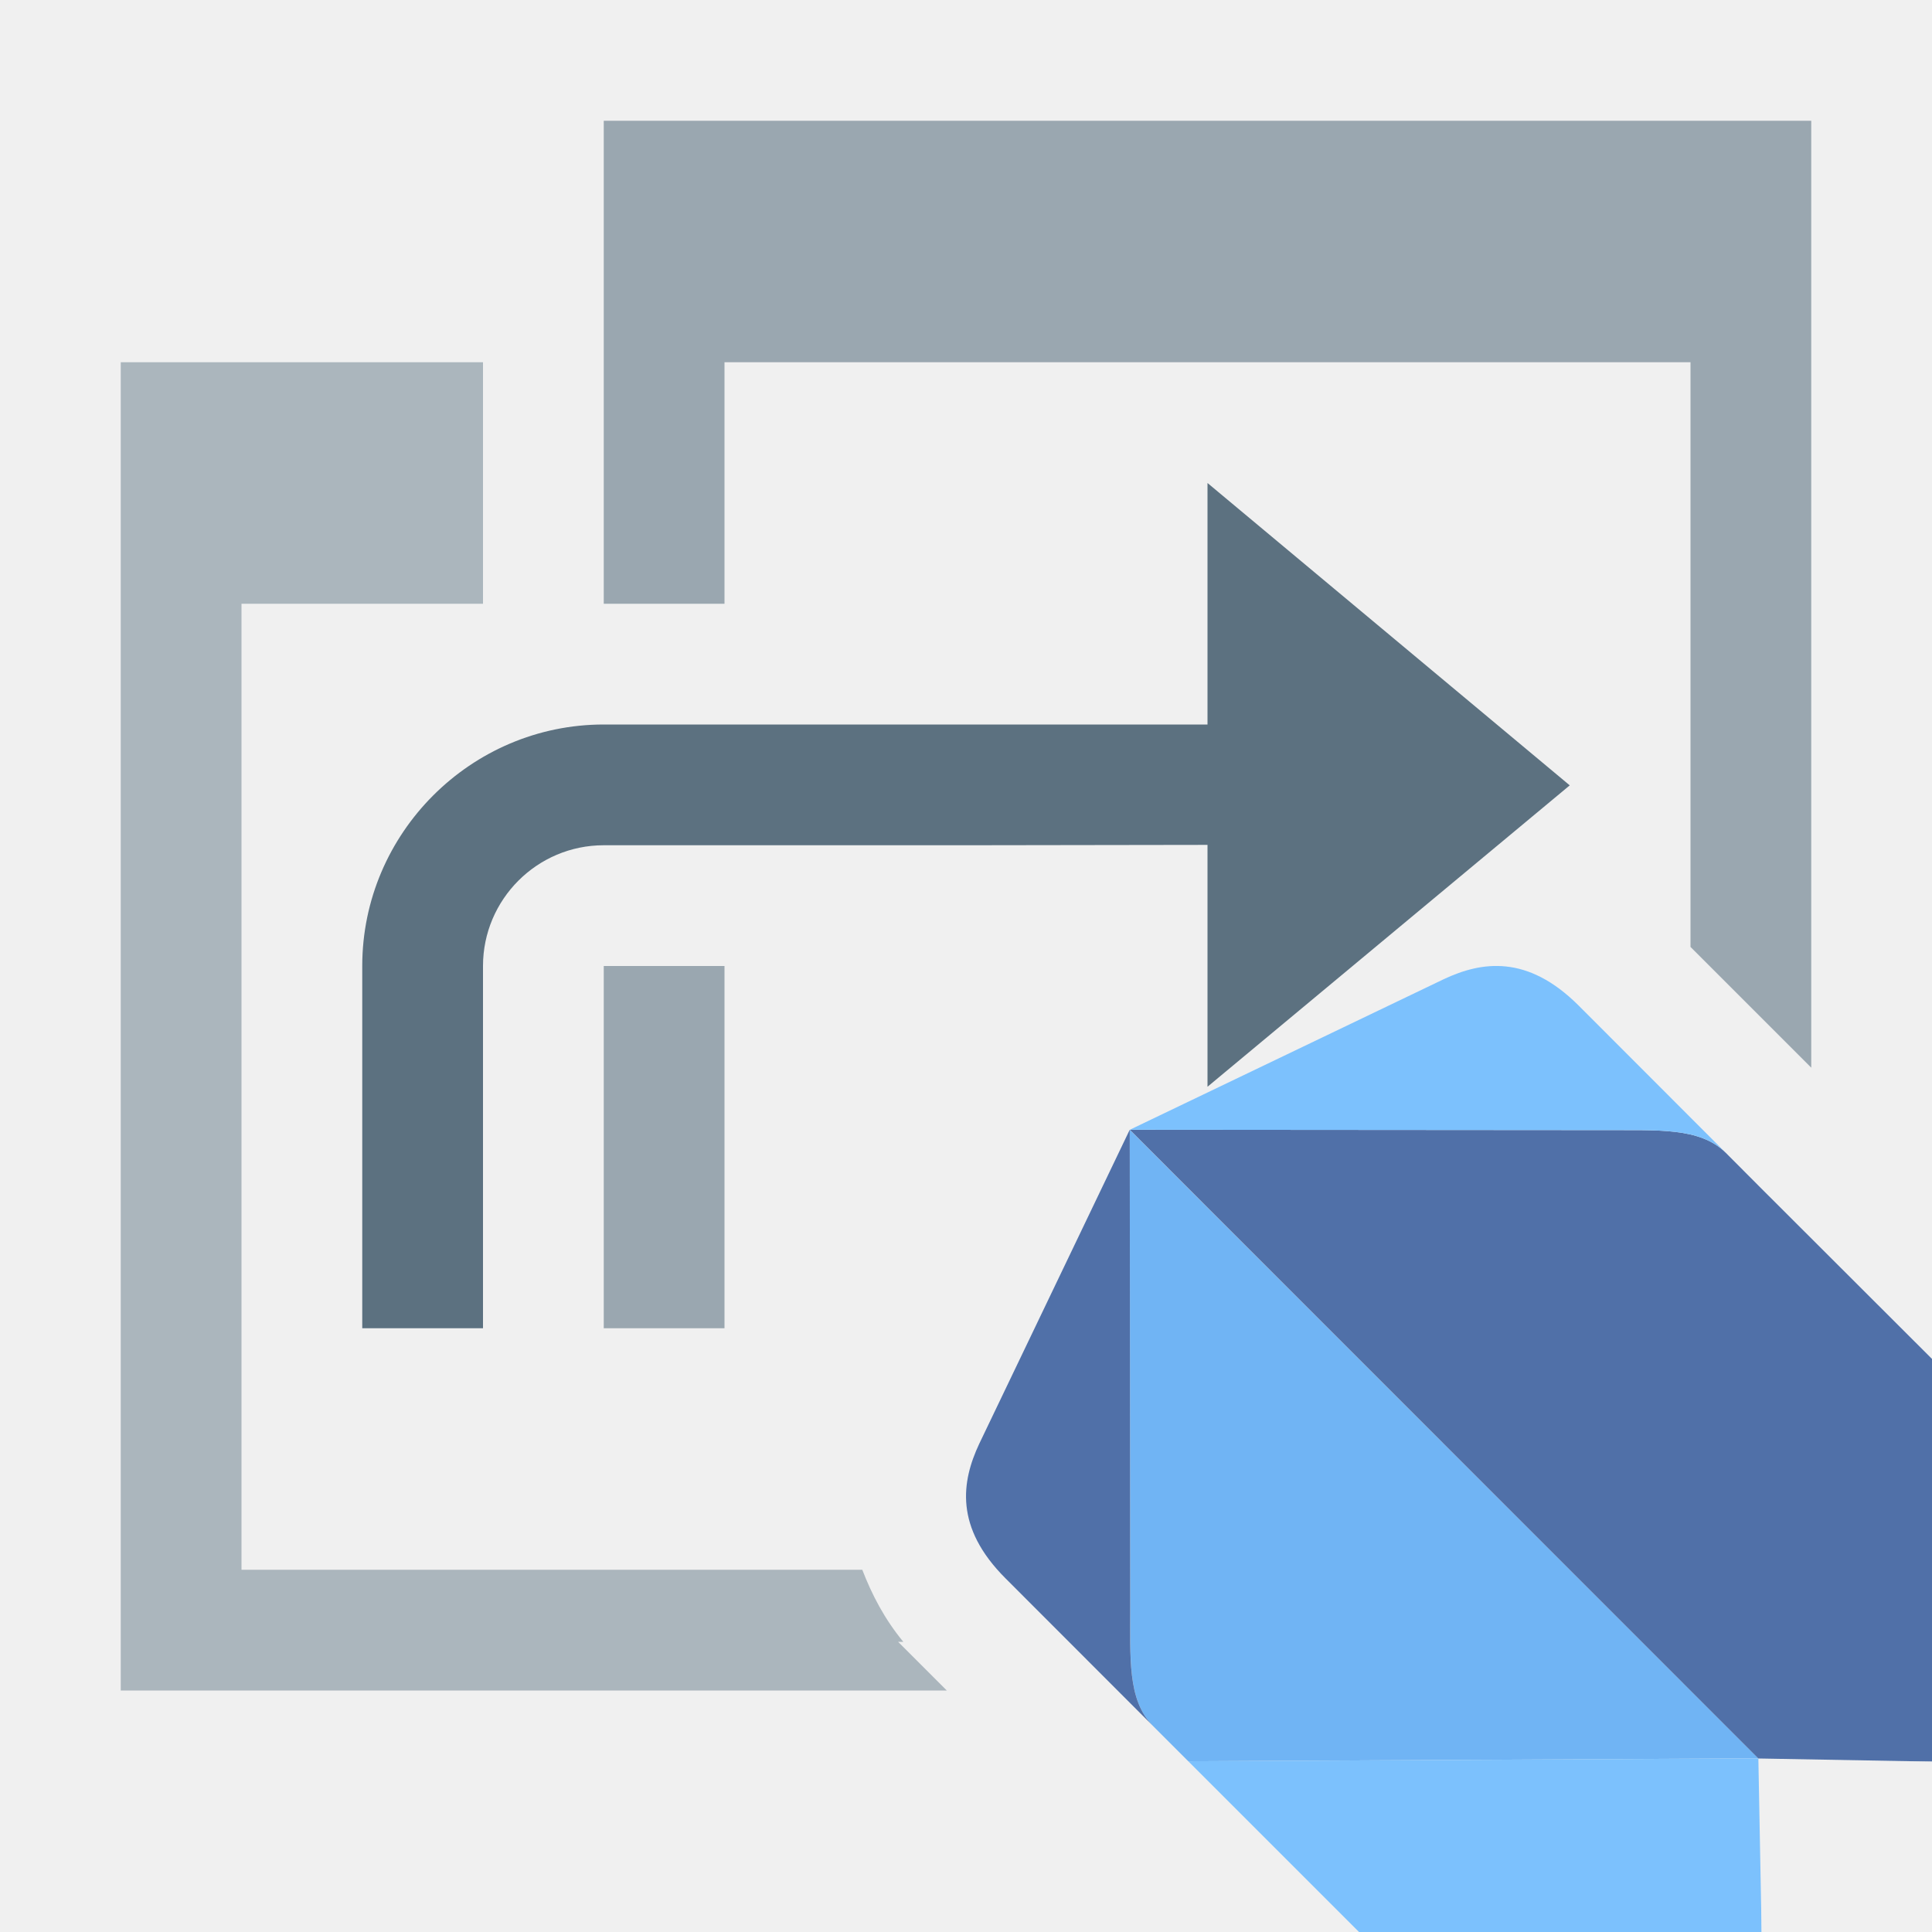
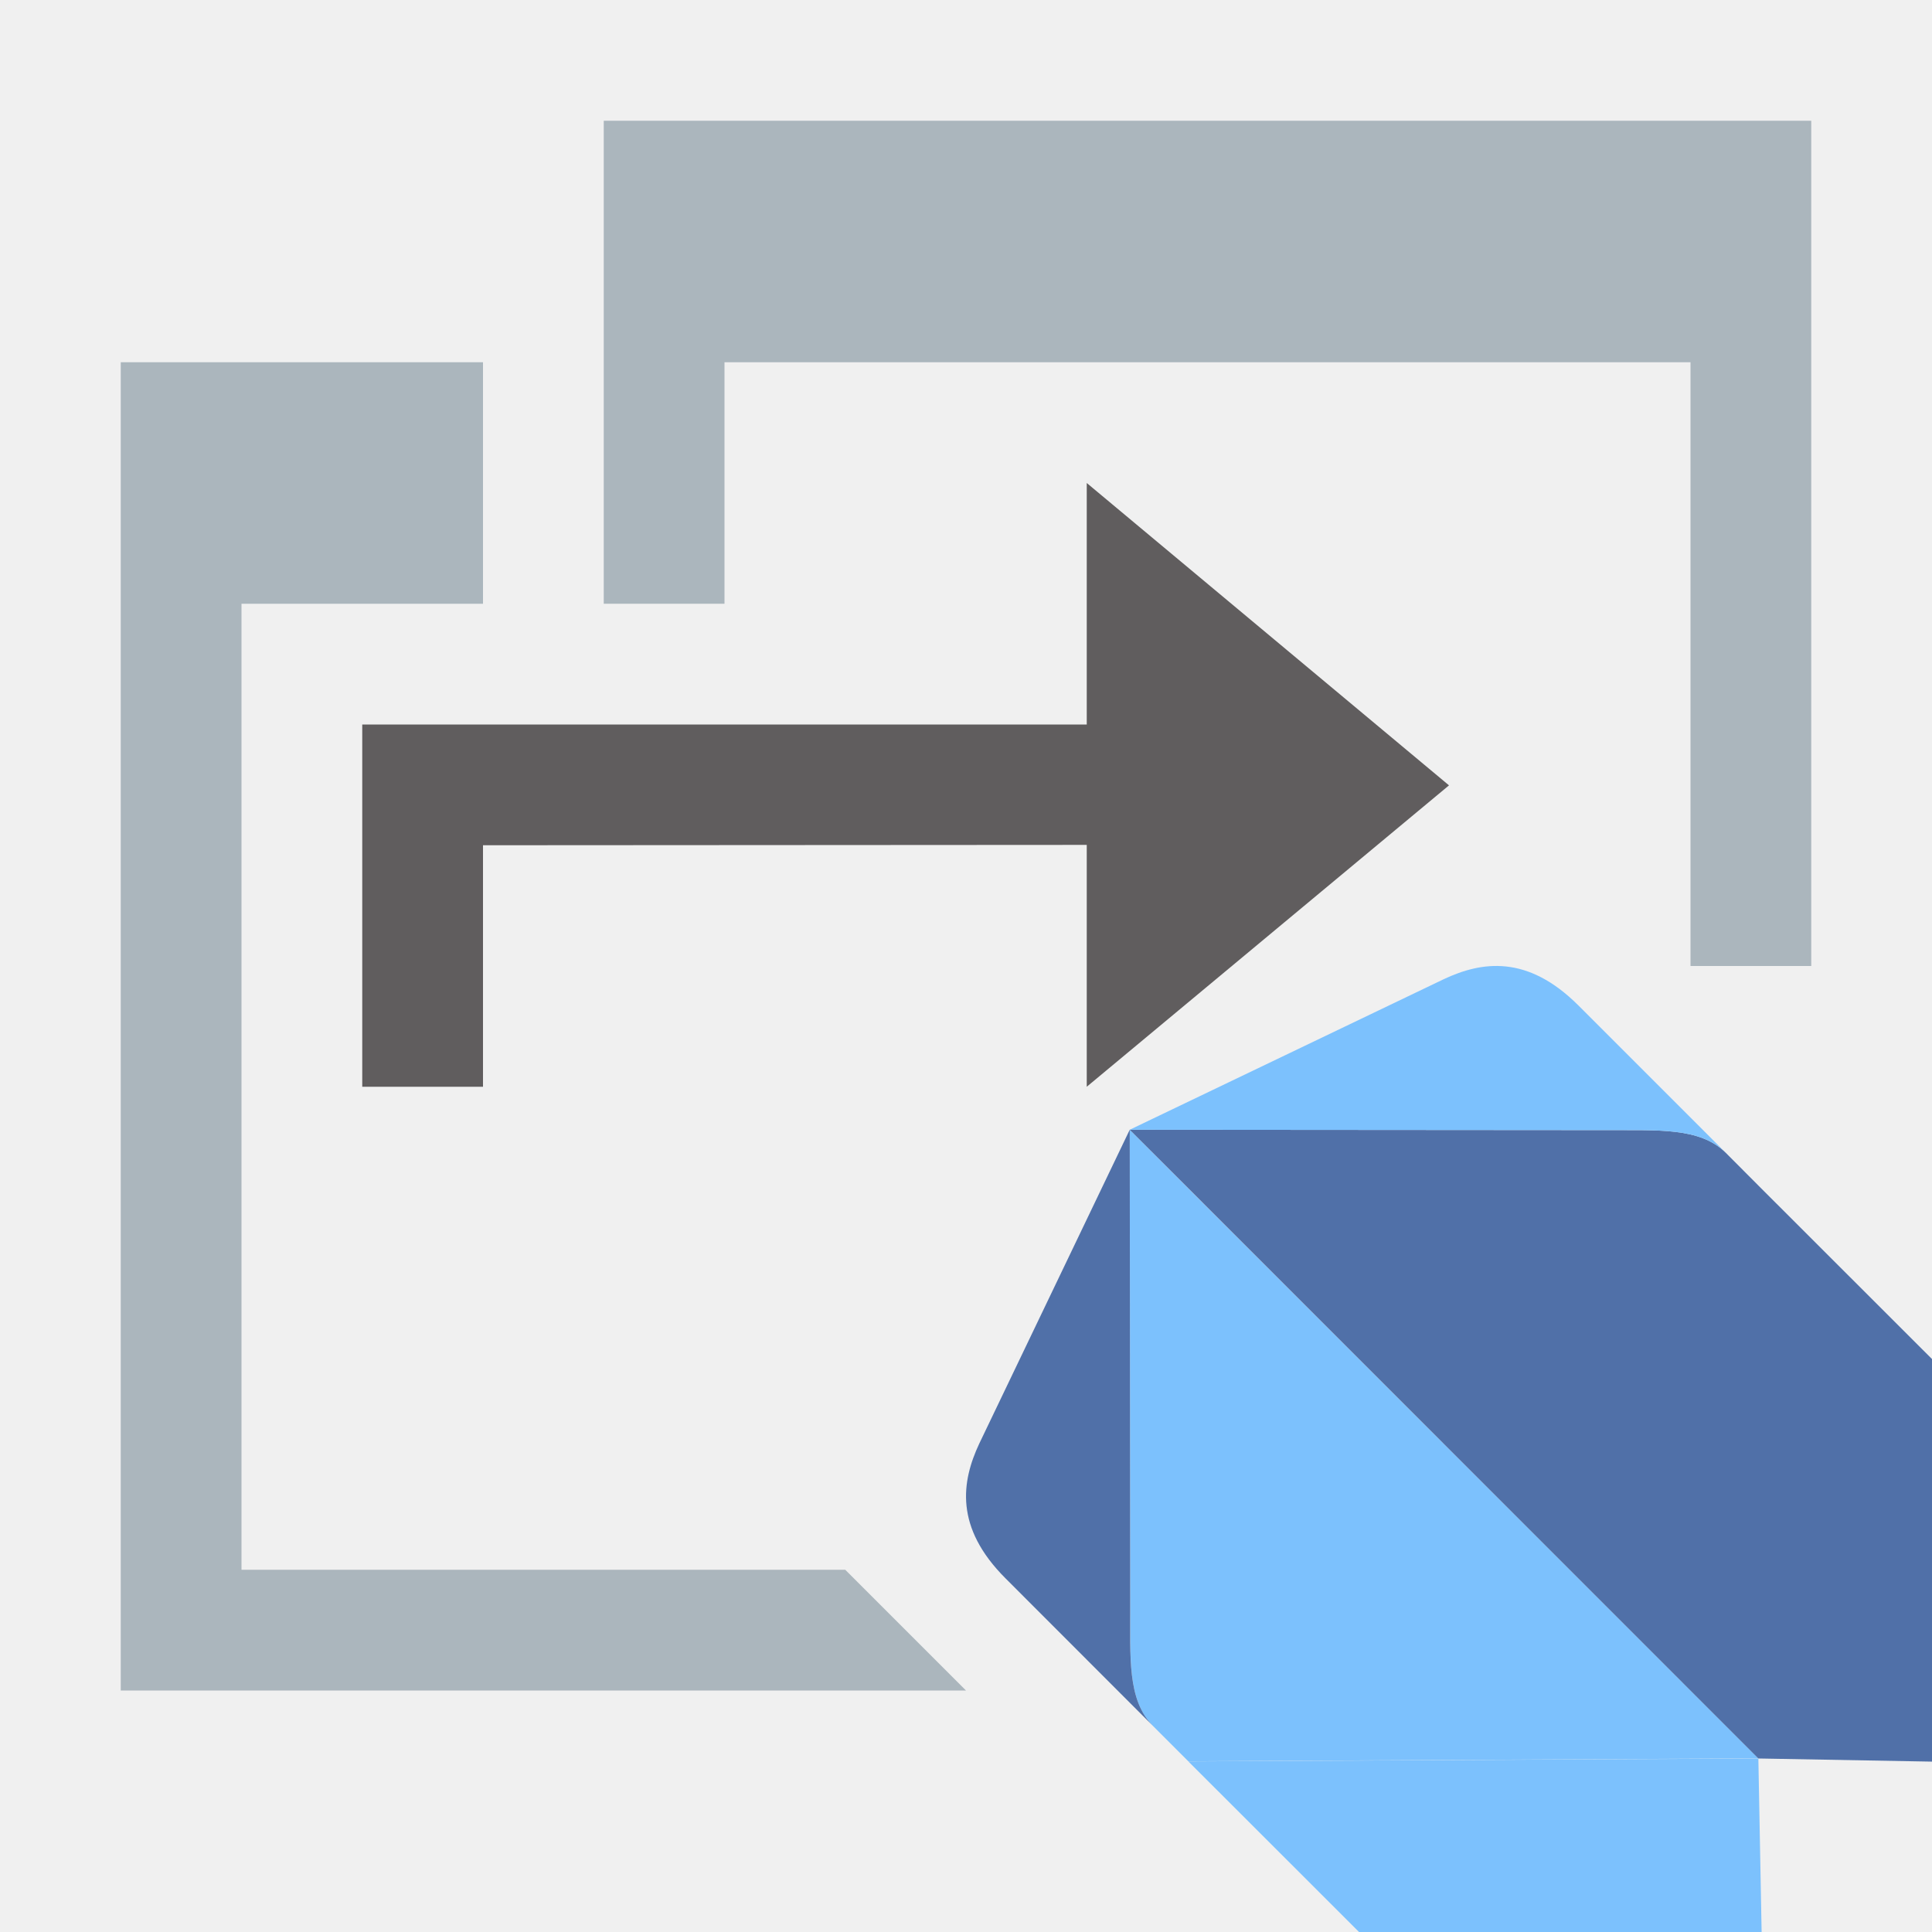
- <svg xmlns="http://www.w3.org/2000/svg" xmlns:xlink="http://www.w3.org/1999/xlink" width="16" height="16" viewBox="0 0 16 16">
-   <defs>
-     <polygon id="dart_remote-a" points=".29 .019 5.446 .019 5.446 2.286 .29 2.286" />
-     <polygon id="dart_remote-c" points="0 .213 1.549 .213 1.549 5.151 0 5.151" />
-     <polygon id="dart_remote-e" points=".214 .213 6.857 .213 6.857 5.446 .214 5.446" />
-     <polygon id="dart_remote-g" points=".214 0 5.151 0 5.151 1.549 .214 1.549" />
-   </defs>
+ <svg xmlns="http://www.w3.org/2000/svg" width="16" height="16" viewBox="0 0 16 16">
  <g fill="none" fill-rule="evenodd">
-     <polygon fill="#9AA7B0" points="5 11 6 11 6 8 5 8" />
-     <g transform="translate(8 8)">
-       <path fill="#70B4F4" d="M1.9,1.901 L1.356,1.356 L1.36,5.298 C1.363,5.724 1.333,6.078 1.549,6.294 L1.841,6.586 L6.562,6.562 L1.9,1.901" />
-       <g transform="translate(1.143 5.714)">
-         <mask id="dart_remote-b" fill="#fff">
-           <use xlink:href="#dart_remote-a" />
-         </mask>
-         <path fill="#7CC1FD" d="M0.698,0.872 L2.112,2.286 L5.446,2.286 L5.419,0.848 L0.698,0.872 Z M0.291,0.024 L0.291,0.025 C0.291,0.023 0.29,0.021 0.29,0.019 C0.29,0.021 0.29,0.023 0.291,0.024 Z" mask="url(#dart_remote-b)" />
-       </g>
-       <g transform="translate(0 1.143)">
-         <mask id="dart_remote-d" fill="#fff">
-           <use xlink:href="#dart_remote-c" />
-         </mask>
-         <path fill="#5070A8" d="M1.36,4.155 L1.356,0.213 L0.109,2.815 C-0.036,3.125 -0.098,3.504 0.328,3.929 L1.549,5.151 C1.333,4.935 1.362,4.581 1.36,4.155" mask="url(#dart_remote-d)" />
-       </g>
-       <g transform="translate(1.143 1.143)">
-         <mask id="dart_remote-f" fill="#fff">
-           <use xlink:href="#dart_remote-e" />
-         </mask>
-         <path fill="#5070A8" d="M5.443,0.699 L5.151,0.406 C4.935,0.19 4.582,0.219 4.155,0.216 L0.214,0.213 L0.758,0.758 L5.419,5.42 L6.858,5.446 L6.858,2.112 L5.443,0.699 Z" mask="url(#dart_remote-f)" />
-       </g>
-       <g transform="translate(1.143)">
-         <mask id="dart_remote-h" fill="#fff">
-           <use xlink:href="#dart_remote-g" />
-         </mask>
-         <path fill="#7CC1FD" d="M4.155,1.359 L0.214,1.356 L2.814,0.109 C3.125,-0.037 3.504,-0.098 3.93,0.327 L5.151,1.549 C4.935,1.333 4.581,1.362 4.155,1.359" mask="url(#dart_remote-h)" />
-       </g>
-     </g>
-     <path fill="#9AA7B0" fill-opacity=".8" d="M7.621,13.78 L7.438,13.597 L7.481,13.597 C7.325,13.408 7.221,13.207 7.141,13 L2,13 L2,5 L4,5 L4,3 L1,3 L1,14 L7.841,14 L7.621,13.78 Z" />
-     <polygon fill="#9AA7B0" points="14 7.842 15 8.842 15 1 5 1 5 5 6 5 6 3 14 3" />
-     <path fill="#5C7180" d="M13,6.504 L10,4 L10,6 L5,6 C3.9,6 3,6.9 3,8 L3,11 L4,11 L4,8 C4,7.449 4.448,7 5,7 L8,7 L10,6.997 L10,9 L13,6.504 Z" />
+     <polygon fill="#7CC1FD" points="9.841 14.587 11.255 16 14.589 16 14.562 14.563" />
+     <path fill="#7CC1FD" d="M9.9,9.901 L9.356,9.356 L9.36,13.298 C9.363,13.724 9.333,14.078 9.549,14.294 L9.841,14.586 L14.562,14.562 L9.9,9.901" />
+     <path fill="#5070A8" d="M9.36 13.298L9.356 9.356 8.109 11.957C7.964 12.268 7.902 12.647 8.328 13.072L9.549 14.294C9.333 14.077 9.362 13.724 9.36 13.298M14.586 9.842L14.294 9.549C14.078 9.332 13.724 9.362 13.298 9.359L9.356 9.356 9.901 9.901 14.562 14.563 16 14.589 16 11.255 14.586 9.842z" />
+     <path fill="#7CC1FD" d="M13.298,9.359 L9.356,9.356 L11.957,8.109 C12.268,7.963 12.647,7.902 13.072,8.327 L14.294,9.549 C14.078,9.333 13.724,9.362 13.298,9.359" />
+     <polygon fill="#9AA7B0" fill-opacity=".8" points="14 8 15 8 15 1 5 1 5 5 6 5 6 3 14 3" />
+     <polygon fill="#231F20" fill-opacity=".7" points="12 6.504 9 4 9 6 3 6 3 9 4 9 4 7 9 6.997 9 9" />
+     <polygon fill="#9AA7B0" fill-opacity=".8" points="7 13 2 13 2 5 4 5 4 3 1 3 1 14 8 14" />
  </g>
</svg>
